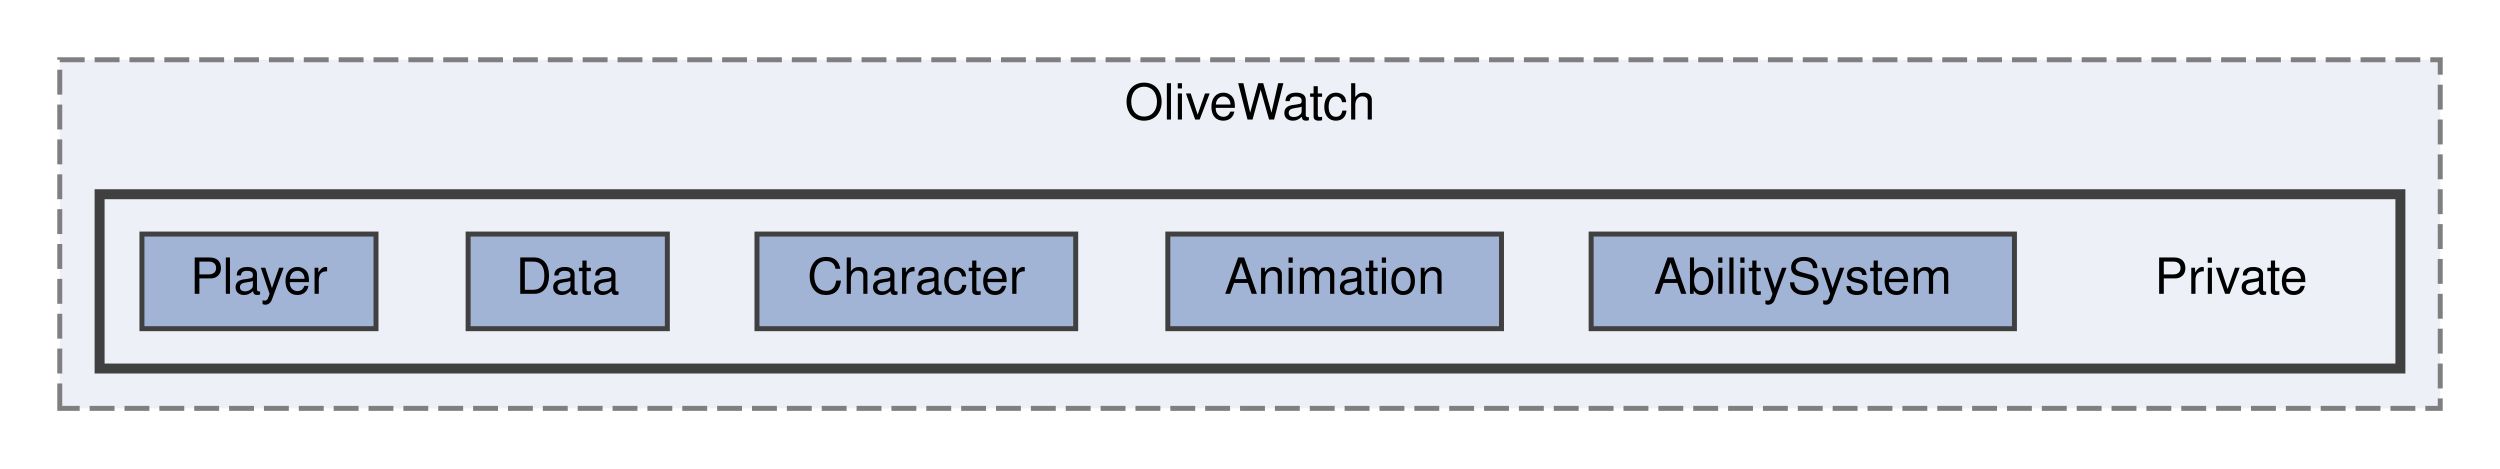
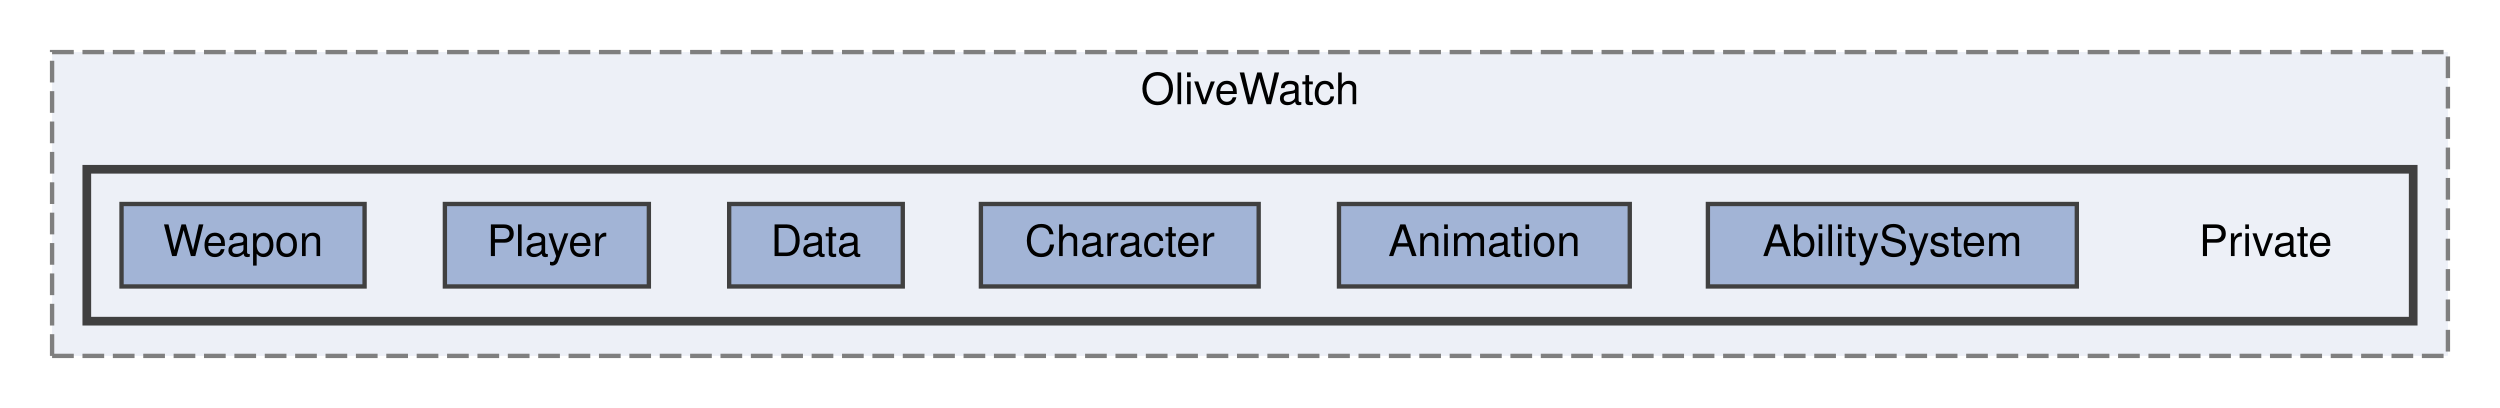
- <svg xmlns="http://www.w3.org/2000/svg" xmlns:xlink="http://www.w3.org/1999/xlink" width="502pt" height="94pt" viewBox="0.00 0.00 502.00 94.00">
+ <svg xmlns="http://www.w3.org/2000/svg" xmlns:xlink="http://www.w3.org/1999/xlink" width="576pt" height="94pt" viewBox="0.00 0.00 576.00 94.00">
  <g id="graph0" class="graph" transform="scale(1 1) rotate(0) translate(4 90)">
    <g id="clust1" class="cluster">
      <g id="a_clust1">
        <a xlink:href="dir_03ef27ba8433440b5b46b1fc8186f0c6.html" target="_top" xlink:title="OliveWatch">
-           <polygon fill="#edf0f7" stroke="#7f7f7f" stroke-dasharray="5,2" points="8,-8 8,-78 486,-78 486,-8 8,-8" />
-           <text text-anchor="middle" x="247" y="-66" font-family="Helvetica,sans-Serif" font-size="10.00">OliveWatch</text>
+           <polygon fill="#edf0f7" stroke="#7f7f7f" stroke-dasharray="5,2" points="8,-8 8,-78 560,-78 560,-8 8,-8" />
+           <text text-anchor="middle" x="284" y="-66" font-family="Helvetica,sans-Serif" font-size="10.00">OliveWatch</text>
        </a>
      </g>
    </g>
    <g id="clust2" class="cluster">
      <g id="a_clust2">
        <a xlink:href="dir_ff0ba3cda8bf057a6c161dce8af009d2.html" target="_top">
-           <polygon fill="#edf0f7" stroke="#404040" stroke-width="2" points="16,-16 16,-51 478,-51 478,-16 16,-16" />
+           <polygon fill="#edf0f7" stroke="#404040" stroke-width="2" points="16,-16 16,-51 552,-51 552,-16 16,-16" />
        </a>
      </g>
    </g>
    <g id="node1" class="node">
-       <text text-anchor="middle" x="444" y="-31" font-family="Helvetica,sans-Serif" font-size="10.00">Private</text>
+       <text text-anchor="middle" x="518" y="-31" font-family="Helvetica,sans-Serif" font-size="10.00">Private</text>
    </g>
    <g id="node2" class="node">
      <g id="a_node2">
        <a xlink:href="dir_f23c7ea362f7a4cd68838913d3de72dd.html" target="_top" xlink:title="AbilitySystem">
-           <polygon fill="#a2b4d6" stroke="#404040" points="400.5,-43 315.5,-43 315.5,-24 400.5,-24 400.5,-43" />
-           <text text-anchor="middle" x="358" y="-31" font-family="Helvetica,sans-Serif" font-size="10.00">AbilitySystem</text>
+           <polygon fill="#a2b4d6" stroke="#404040" points="474.5,-43 389.5,-43 389.5,-24 474.5,-24 474.5,-43" />
+           <text text-anchor="middle" x="432" y="-31" font-family="Helvetica,sans-Serif" font-size="10.00">AbilitySystem</text>
        </a>
      </g>
    </g>
    <g id="node3" class="node">
      <g id="a_node3">
        <a xlink:href="dir_c626cff648c3cb75f7c5969441ec2f00.html" target="_top" xlink:title="Animation">
-           <polygon fill="#a2b4d6" stroke="#404040" points="297.5,-43 230.5,-43 230.5,-24 297.5,-24 297.5,-43" />
-           <text text-anchor="middle" x="264" y="-31" font-family="Helvetica,sans-Serif" font-size="10.00">Animation</text>
+           <polygon fill="#a2b4d6" stroke="#404040" points="371.5,-43 304.5,-43 304.5,-24 371.5,-24 371.5,-43" />
+           <text text-anchor="middle" x="338" y="-31" font-family="Helvetica,sans-Serif" font-size="10.00">Animation</text>
        </a>
      </g>
    </g>
    <g id="node4" class="node">
      <g id="a_node4">
        <a xlink:href="dir_b8498a7c6394f18d5ebac150047bcb56.html" target="_top" xlink:title="Character">
-           <polygon fill="#a2b4d6" stroke="#404040" points="212,-43 148,-43 148,-24 212,-24 212,-43" />
-           <text text-anchor="middle" x="180" y="-31" font-family="Helvetica,sans-Serif" font-size="10.00">Character</text>
+           <polygon fill="#a2b4d6" stroke="#404040" points="286,-43 222,-43 222,-24 286,-24 286,-43" />
+           <text text-anchor="middle" x="254" y="-31" font-family="Helvetica,sans-Serif" font-size="10.00">Character</text>
        </a>
      </g>
    </g>
    <g id="node5" class="node">
      <g id="a_node5">
        <a xlink:href="dir_e3720b4f3fce51acbd70556a6f9cf547.html" target="_top" xlink:title="Data">
-           <polygon fill="#a2b4d6" stroke="#404040" points="130,-43 90,-43 90,-24 130,-24 130,-43" />
-           <text text-anchor="middle" x="110" y="-31" font-family="Helvetica,sans-Serif" font-size="10.00">Data</text>
+           <polygon fill="#a2b4d6" stroke="#404040" points="204,-43 164,-43 164,-24 204,-24 204,-43" />
+           <text text-anchor="middle" x="184" y="-31" font-family="Helvetica,sans-Serif" font-size="10.00">Data</text>
        </a>
      </g>
    </g>
    <g id="node6" class="node">
      <g id="a_node6">
        <a xlink:href="dir_69f3509b5dad6dab860dfd68d452eee2.html" target="_top" xlink:title="Player">
-           <polygon fill="#a2b4d6" stroke="#404040" points="71.5,-43 24.5,-43 24.5,-24 71.5,-24 71.5,-43" />
-           <text text-anchor="middle" x="48" y="-31" font-family="Helvetica,sans-Serif" font-size="10.00">Player</text>
+           <polygon fill="#a2b4d6" stroke="#404040" points="145.5,-43 98.5,-43 98.5,-24 145.5,-24 145.5,-43" />
+           <text text-anchor="middle" x="122" y="-31" font-family="Helvetica,sans-Serif" font-size="10.00">Player</text>
+         </a>
+       </g>
+     </g>
+     <g id="node7" class="node">
+       <g id="a_node7">
+         <a xlink:href="dir_f6e182496beb298097f3dc90c1857f95.html" target="_top" xlink:title="Weapon">
+           <polygon fill="#a2b4d6" stroke="#404040" points="80,-43 24,-43 24,-24 80,-24 80,-43" />
+           <text text-anchor="middle" x="52" y="-31" font-family="Helvetica,sans-Serif" font-size="10.00">Weapon</text>
        </a>
      </g>
    </g>
  </g>
</svg>
